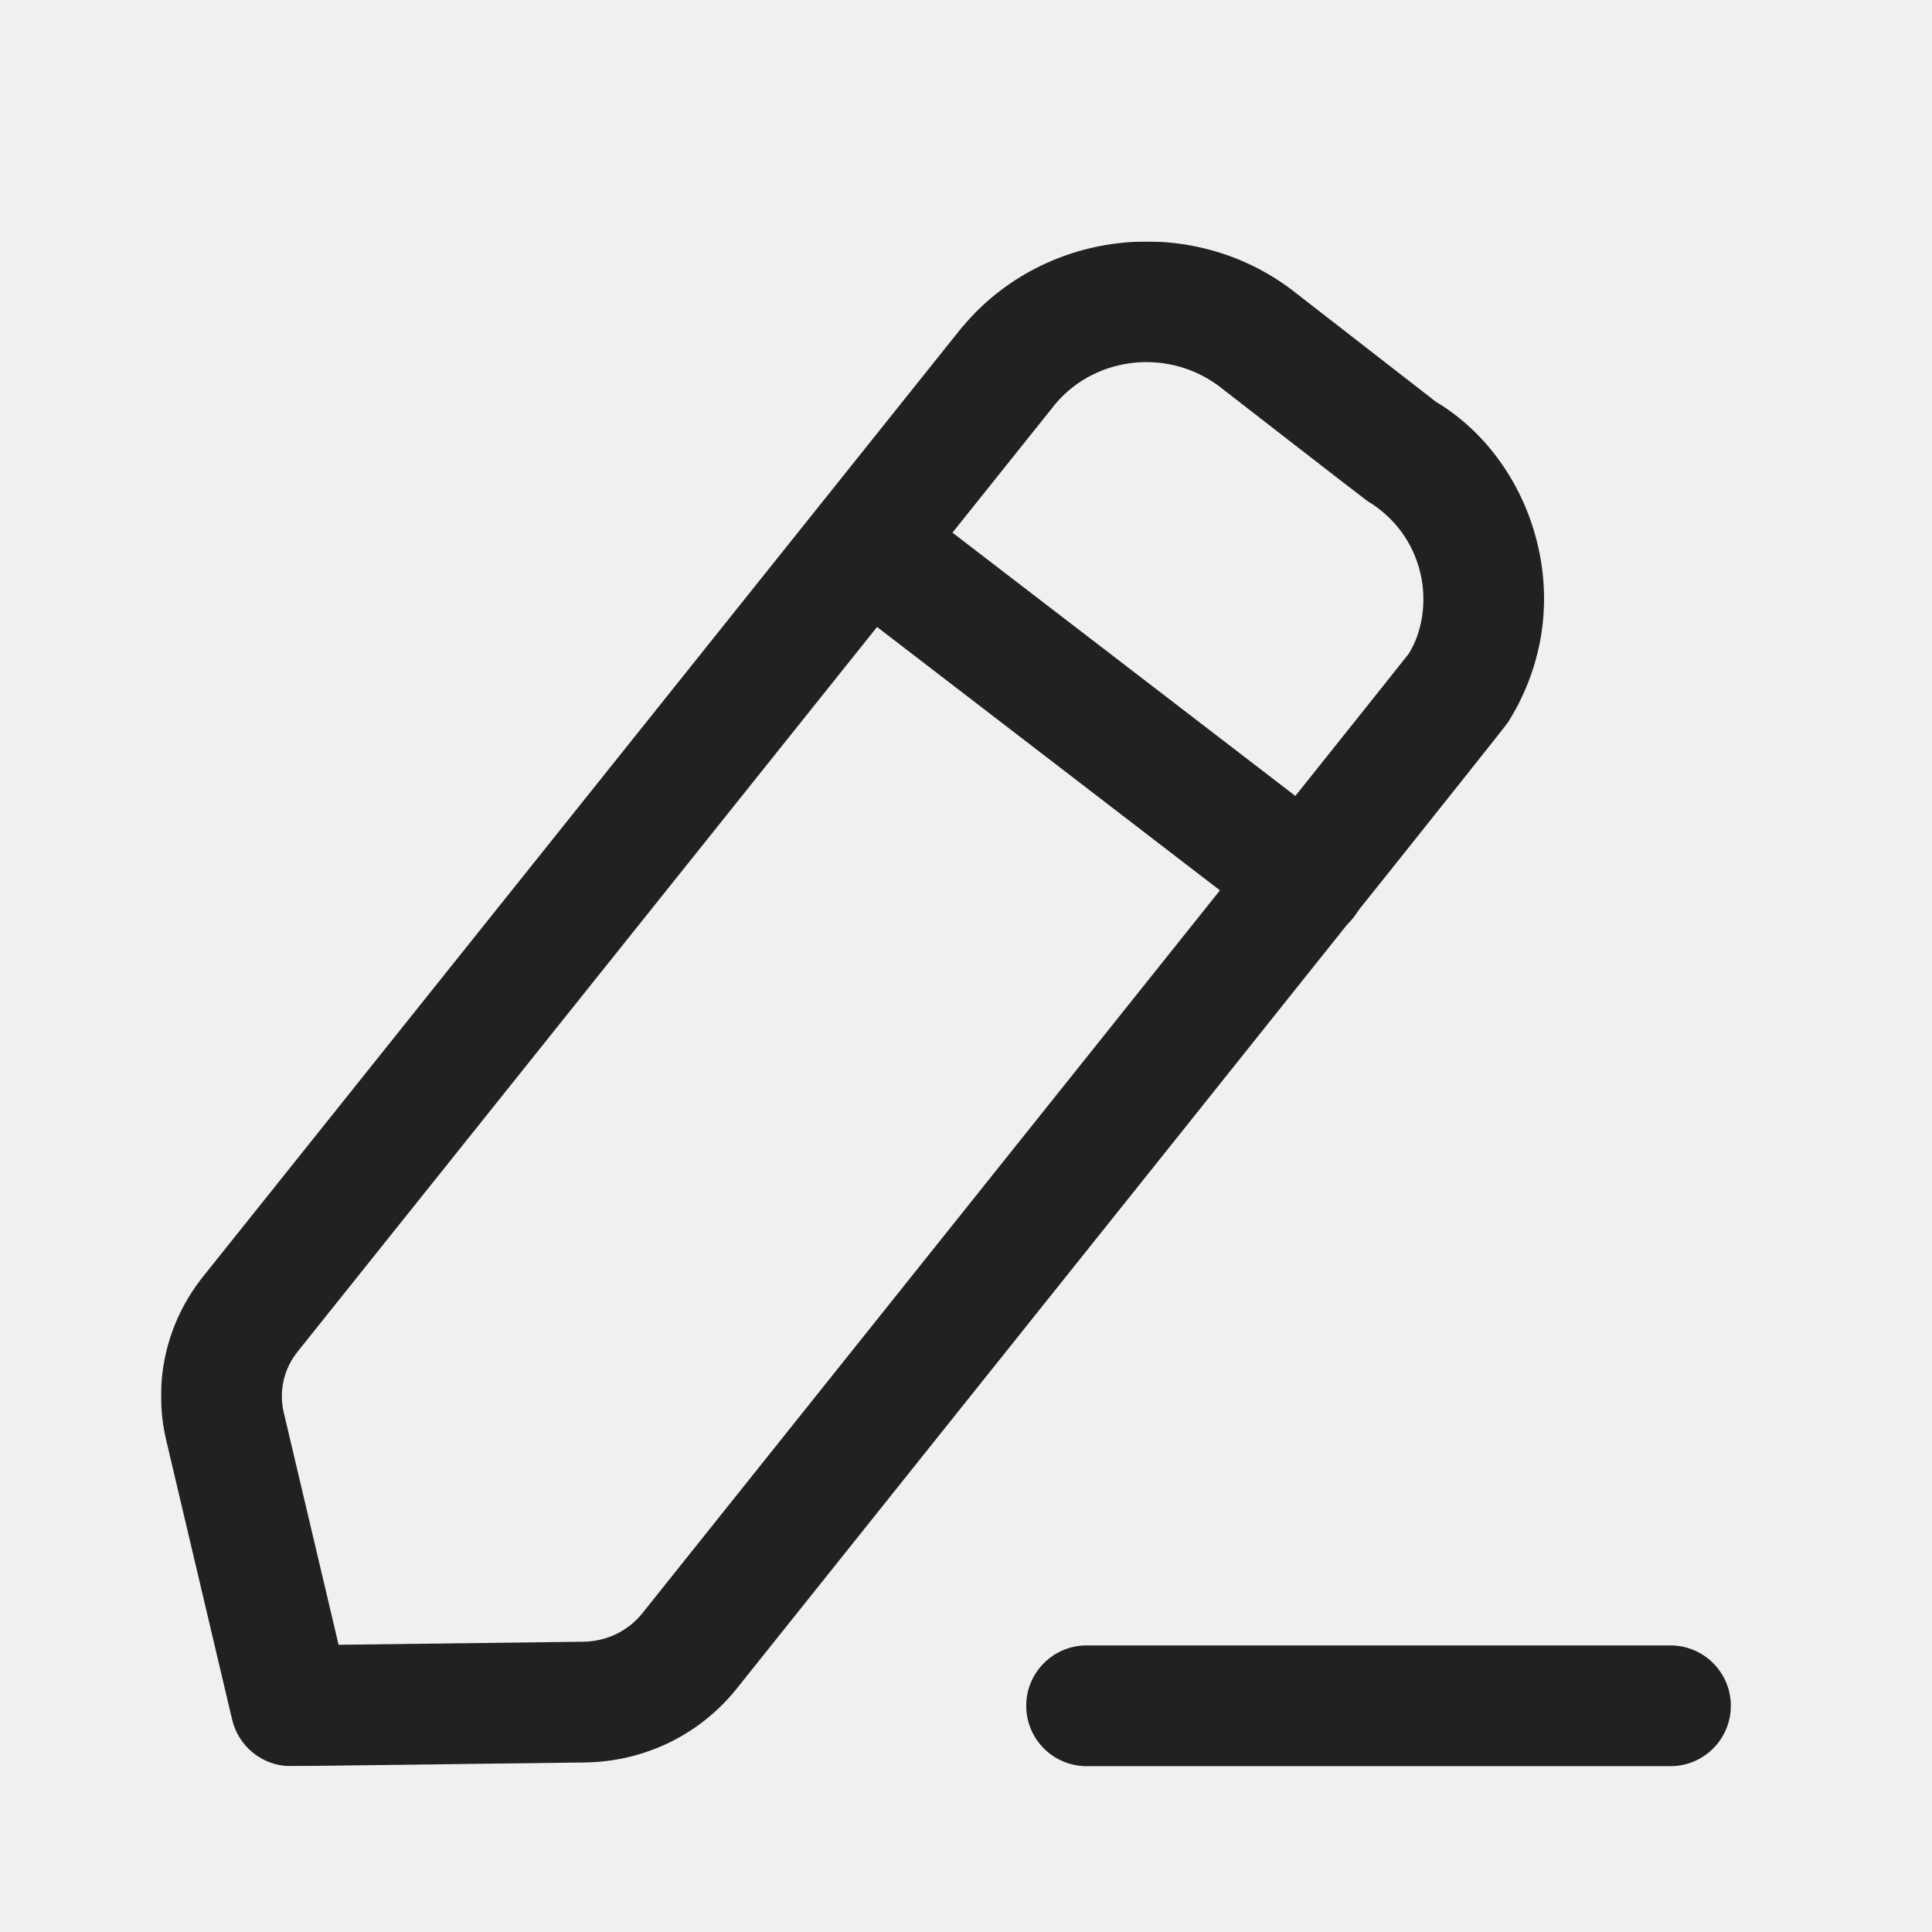
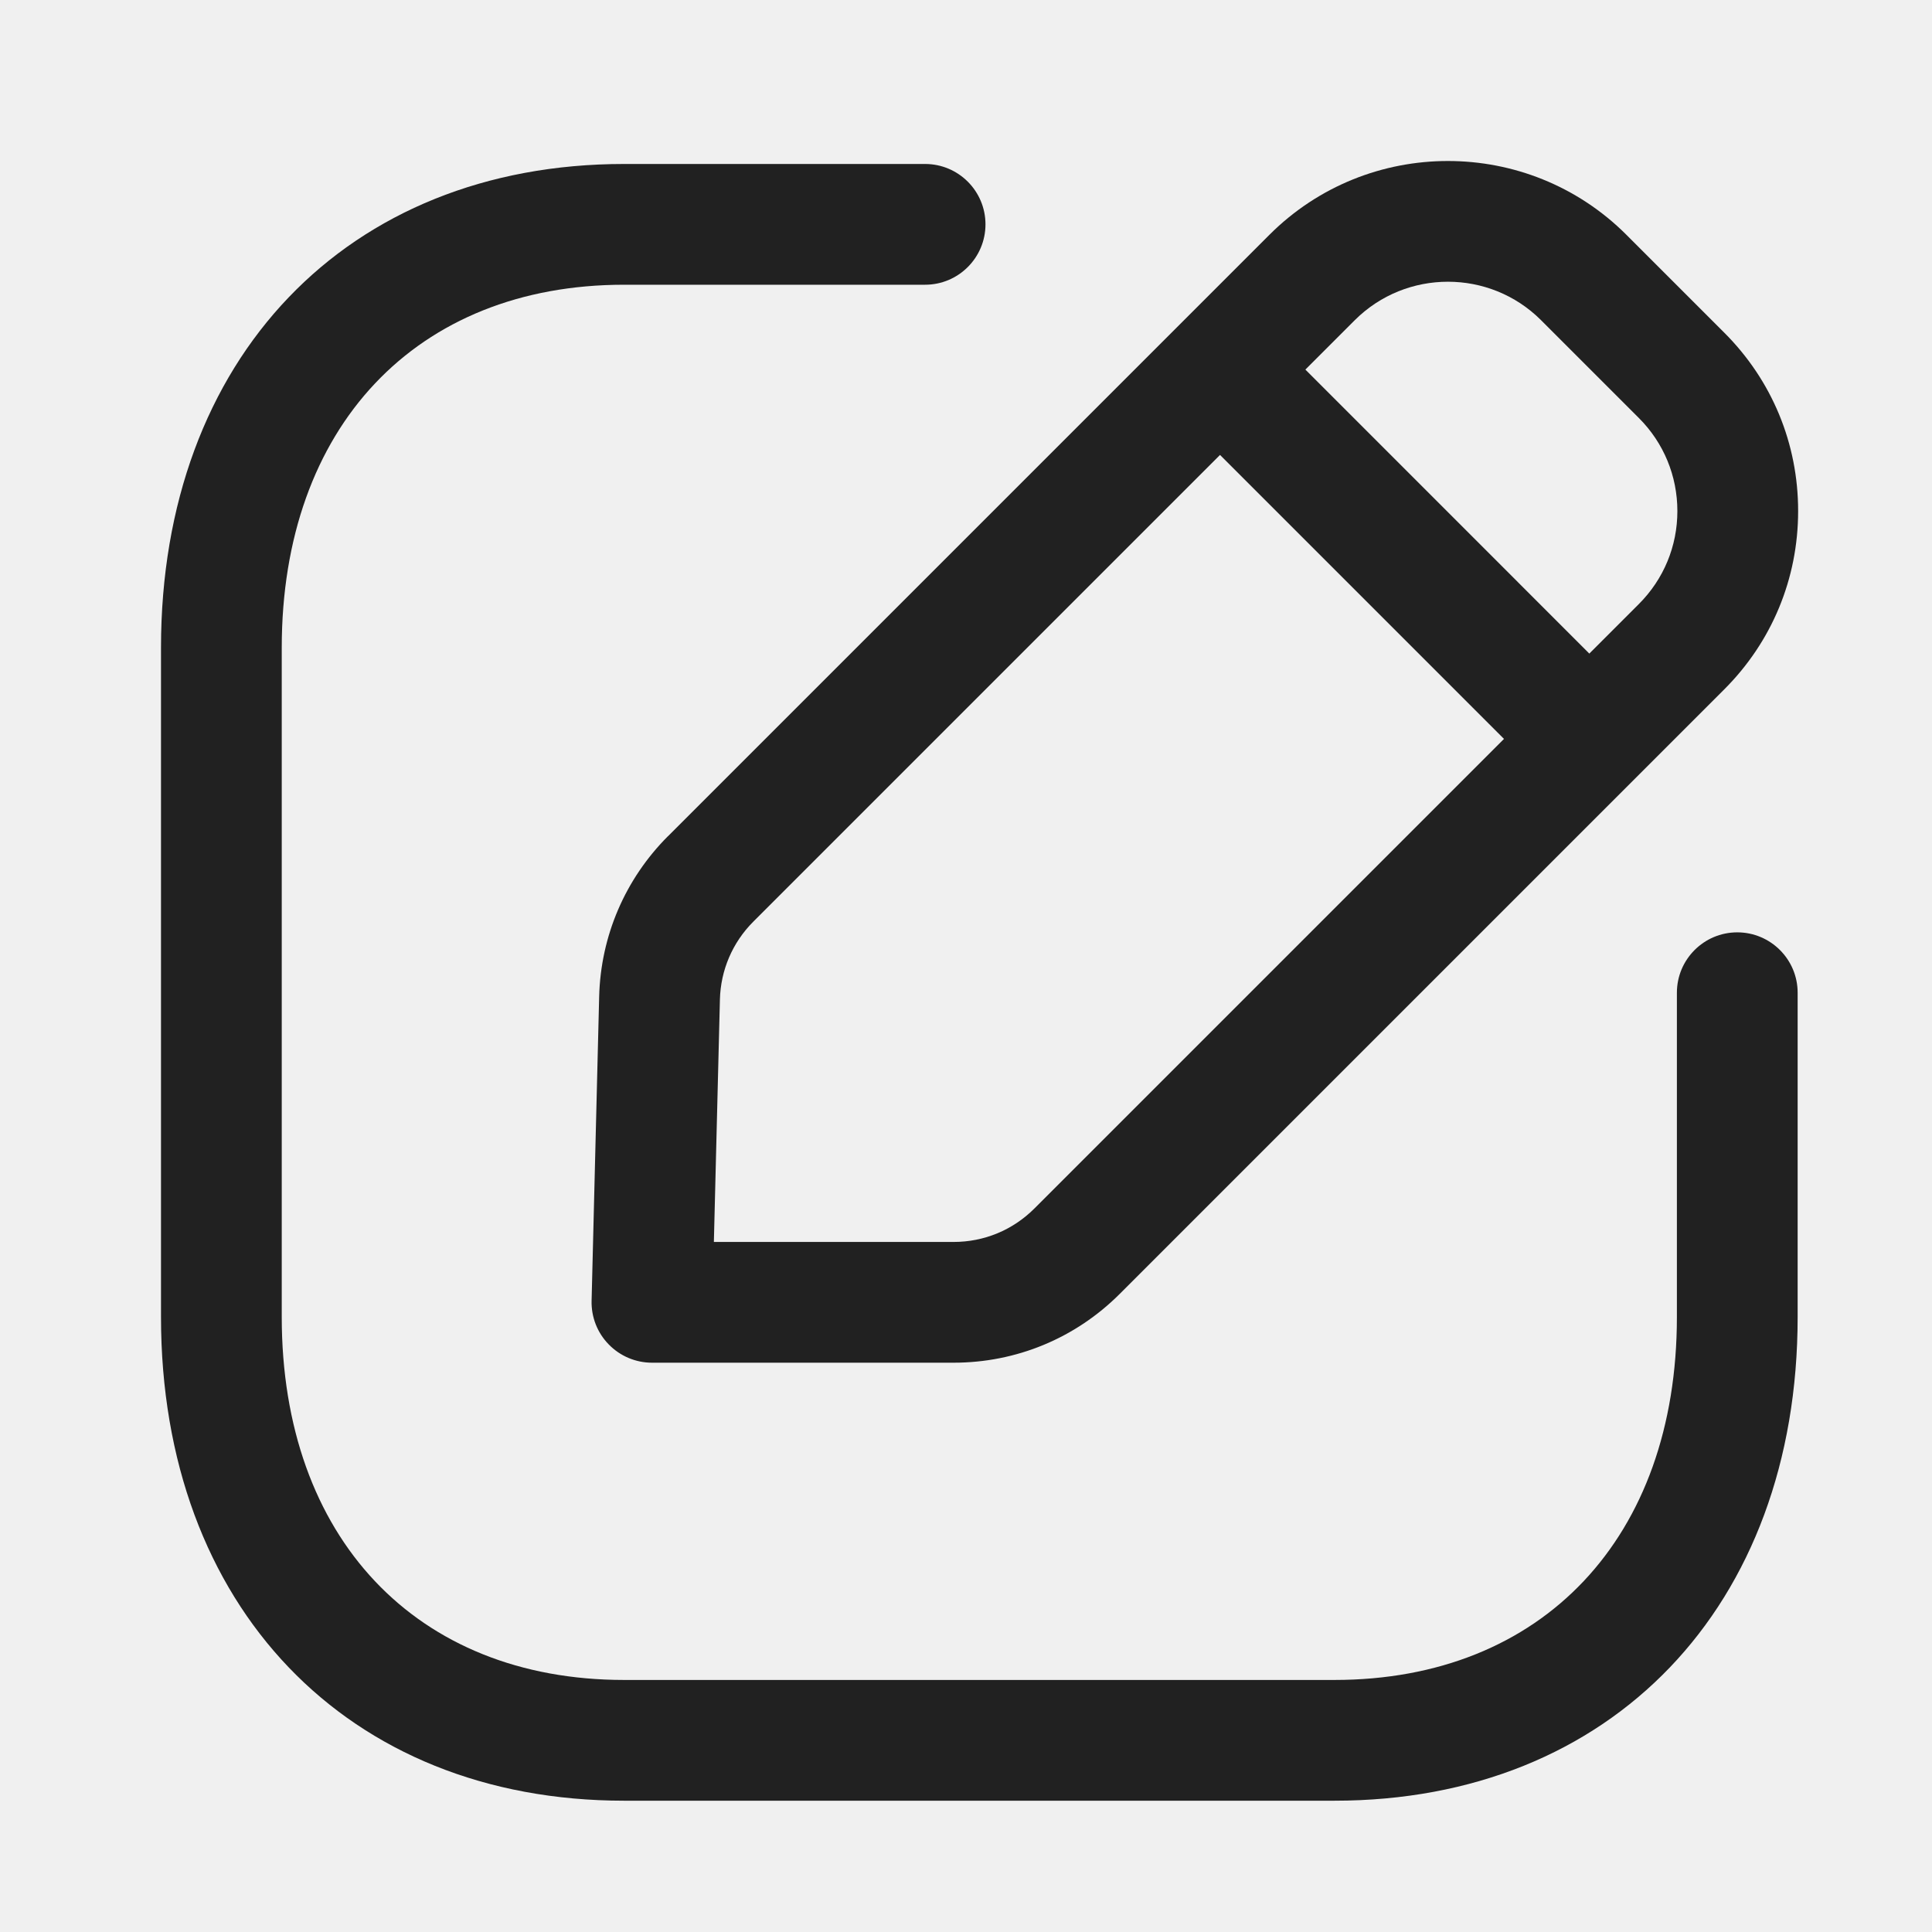
<svg xmlns="http://www.w3.org/2000/svg" width="24" height="24" viewBox="0 0 24 24" fill="none">
-   <path fill-rule="evenodd" clip-rule="evenodd" d="M20.751 21.94H13.498C13.084 21.94 12.748 21.604 12.748 21.19C12.748 20.776 13.084 20.44 13.498 20.44H20.751C21.165 20.44 21.501 20.776 21.501 21.19C21.501 21.604 21.165 21.94 20.751 21.94Z" fill="#212121" />
-   <mask id="mask0_401_46165" style="mask-type:luminance" maskUnits="userSpaceOnUse" x="2" y="3" width="18" height="19">
-     <path fill-rule="evenodd" clip-rule="evenodd" d="M2 3H19.181V21.94H2V3Z" fill="white" />
-   </mask>
-   <g mask="url(#mask0_401_46165)">
-     <path fill-rule="evenodd" clip-rule="evenodd" d="M13.111 5.017L3.696 16.792C3.525 17.006 3.462 17.282 3.525 17.547L4.206 20.432L7.245 20.394C7.534 20.391 7.801 20.262 7.978 20.042C11.194 16.017 17.328 8.343 17.502 8.118C17.666 7.852 17.73 7.476 17.643 7.114C17.555 6.743 17.325 6.428 16.991 6.227C16.921 6.178 15.236 4.87 15.184 4.829C14.55 4.321 13.624 4.409 13.111 5.017ZM3.614 21.94C3.267 21.94 2.965 21.702 2.884 21.363L2.065 17.892C1.896 17.173 2.064 16.431 2.525 15.855L11.944 4.073C11.948 4.069 11.951 4.064 11.956 4.06C12.989 2.825 14.857 2.643 16.116 3.654C16.166 3.693 17.84 4.993 17.84 4.993C18.448 5.355 18.922 6.002 19.102 6.768C19.282 7.526 19.151 8.308 18.735 8.969C18.703 9.018 18.677 9.06 9.149 20.98C8.69 21.552 8.002 21.885 7.263 21.894L3.624 21.94H3.614Z" fill="#212121" />
-   </g>
-   <path fill-rule="evenodd" clip-rule="evenodd" d="M16.223 11.685C16.063 11.685 15.903 11.634 15.766 11.53L10.314 7.342C9.986 7.09 9.924 6.62 10.176 6.29C10.429 5.962 10.899 5.901 11.228 6.153L16.681 10.34C17.009 10.592 17.071 11.063 16.818 11.392C16.671 11.584 16.448 11.685 16.223 11.685Z" fill="#212121" />
+   <path fill-rule="evenodd" clip-rule="evenodd" d="M16.577 22.369H7.753C4.312 22.369 2 19.954 2 16.36V8.046C2 4.452 4.312 2.037 7.753 2.037H11.492C11.906 2.037 12.242 2.373 12.242 2.787C12.242 3.201 11.906 3.537 11.492 3.537H7.753C5.169 3.537 3.5 5.307 3.5 8.046V16.36C3.5 19.099 5.169 20.869 7.753 20.869H16.577C19.161 20.869 20.831 19.099 20.831 16.36V12.332C20.831 11.918 21.167 11.582 21.581 11.582C21.995 11.582 22.331 11.918 22.331 12.332V16.36C22.331 19.954 20.018 22.369 16.577 22.369Z" fill="#212121" />
+   <path fill-rule="evenodd" clip-rule="evenodd" d="M8.868 15.428H11.845C12.225 15.428 12.581 15.281 12.85 15.012L20.359 7.503C20.667 7.195 20.837 6.785 20.837 6.349C20.837 5.912 20.667 5.501 20.359 5.193L19.142 3.976C18.505 3.341 17.469 3.341 16.831 3.976L9.358 11.449C9.099 11.708 8.952 12.052 8.943 12.417L8.868 15.428ZM11.845 16.928H8.099C7.897 16.928 7.703 16.846 7.562 16.701C7.421 16.557 7.344 16.362 7.349 16.159L7.443 12.38C7.462 11.628 7.765 10.921 8.297 10.388H8.298L15.771 2.915C16.993 1.695 18.98 1.695 20.202 2.915L21.419 4.132C22.012 4.724 22.338 5.511 22.337 6.349C22.337 7.187 22.011 7.973 21.419 8.564L13.91 16.073C13.359 16.624 12.625 16.928 11.845 16.928Z" fill="#212121" />
+   <path fill-rule="evenodd" clip-rule="evenodd" d="M19.731 9.917C19.539 9.917 19.347 9.844 19.201 9.697L14.635 5.131C14.342 4.838 14.342 4.363 14.635 4.07C14.928 3.777 15.402 3.777 15.695 4.07L20.261 8.637C20.554 8.93 20.554 9.404 20.261 9.697C20.115 9.844 19.923 9.917 19.731 9.917Z" fill="#212121" />
</svg>
